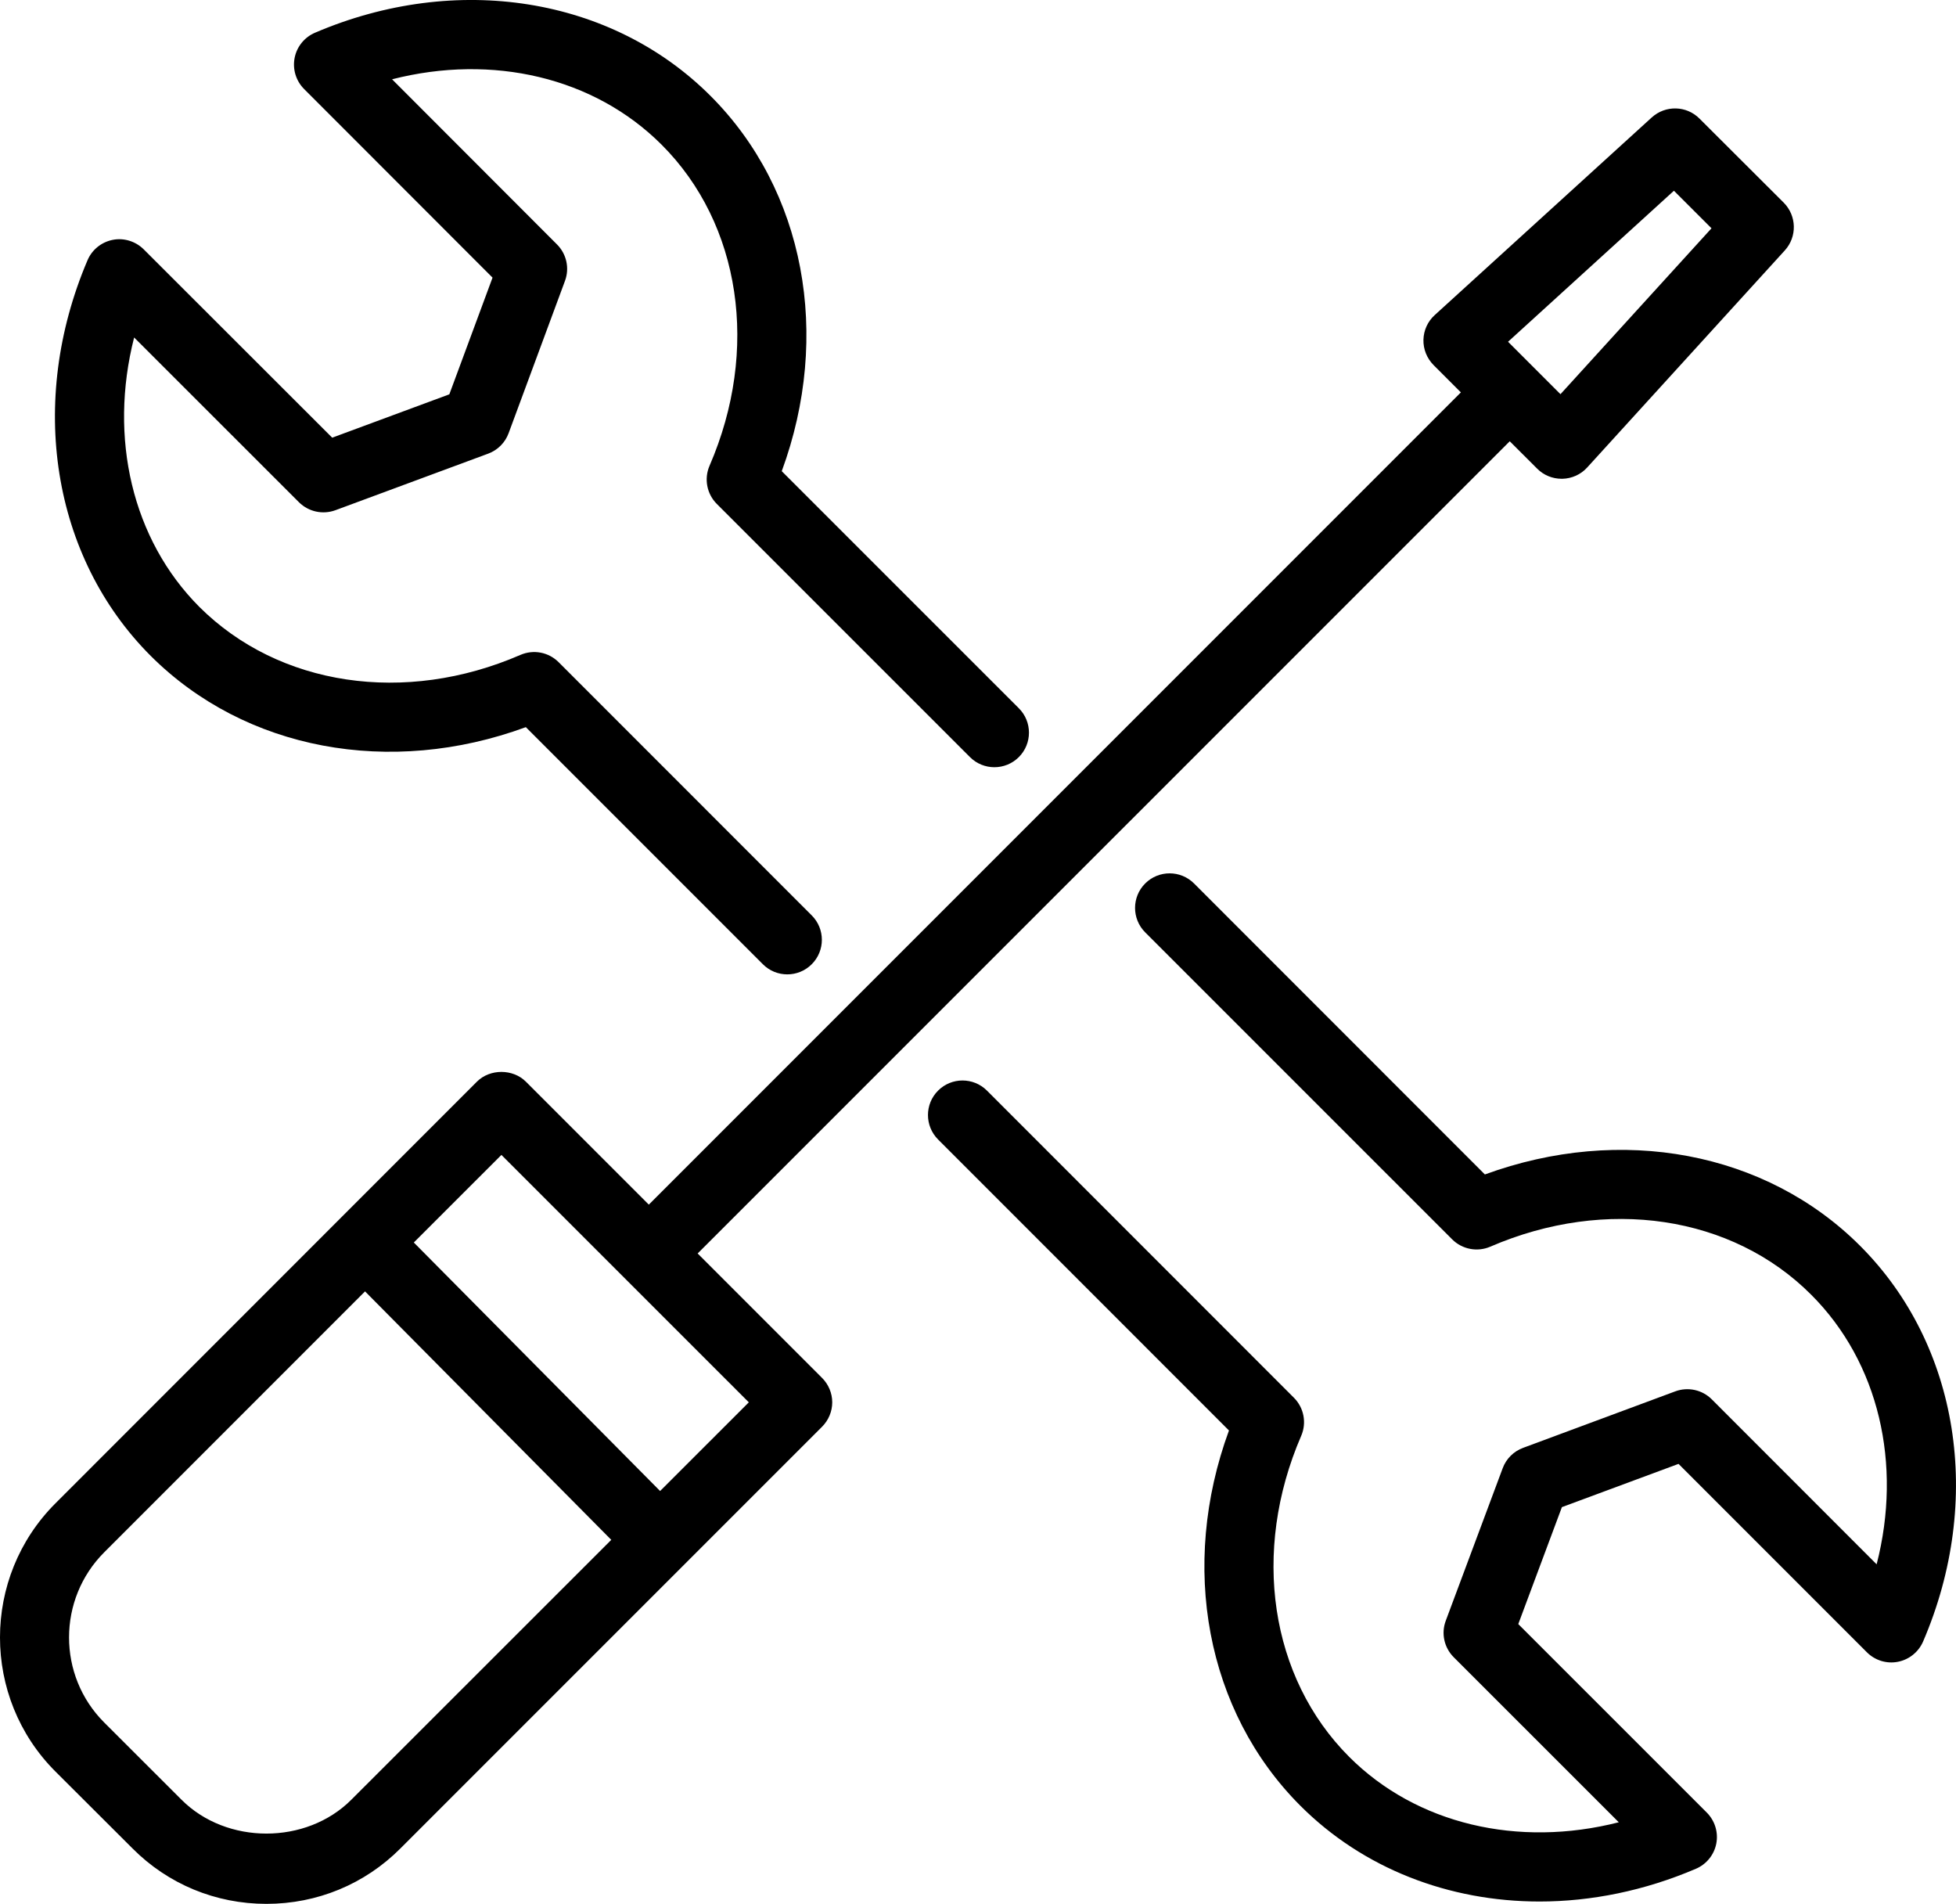
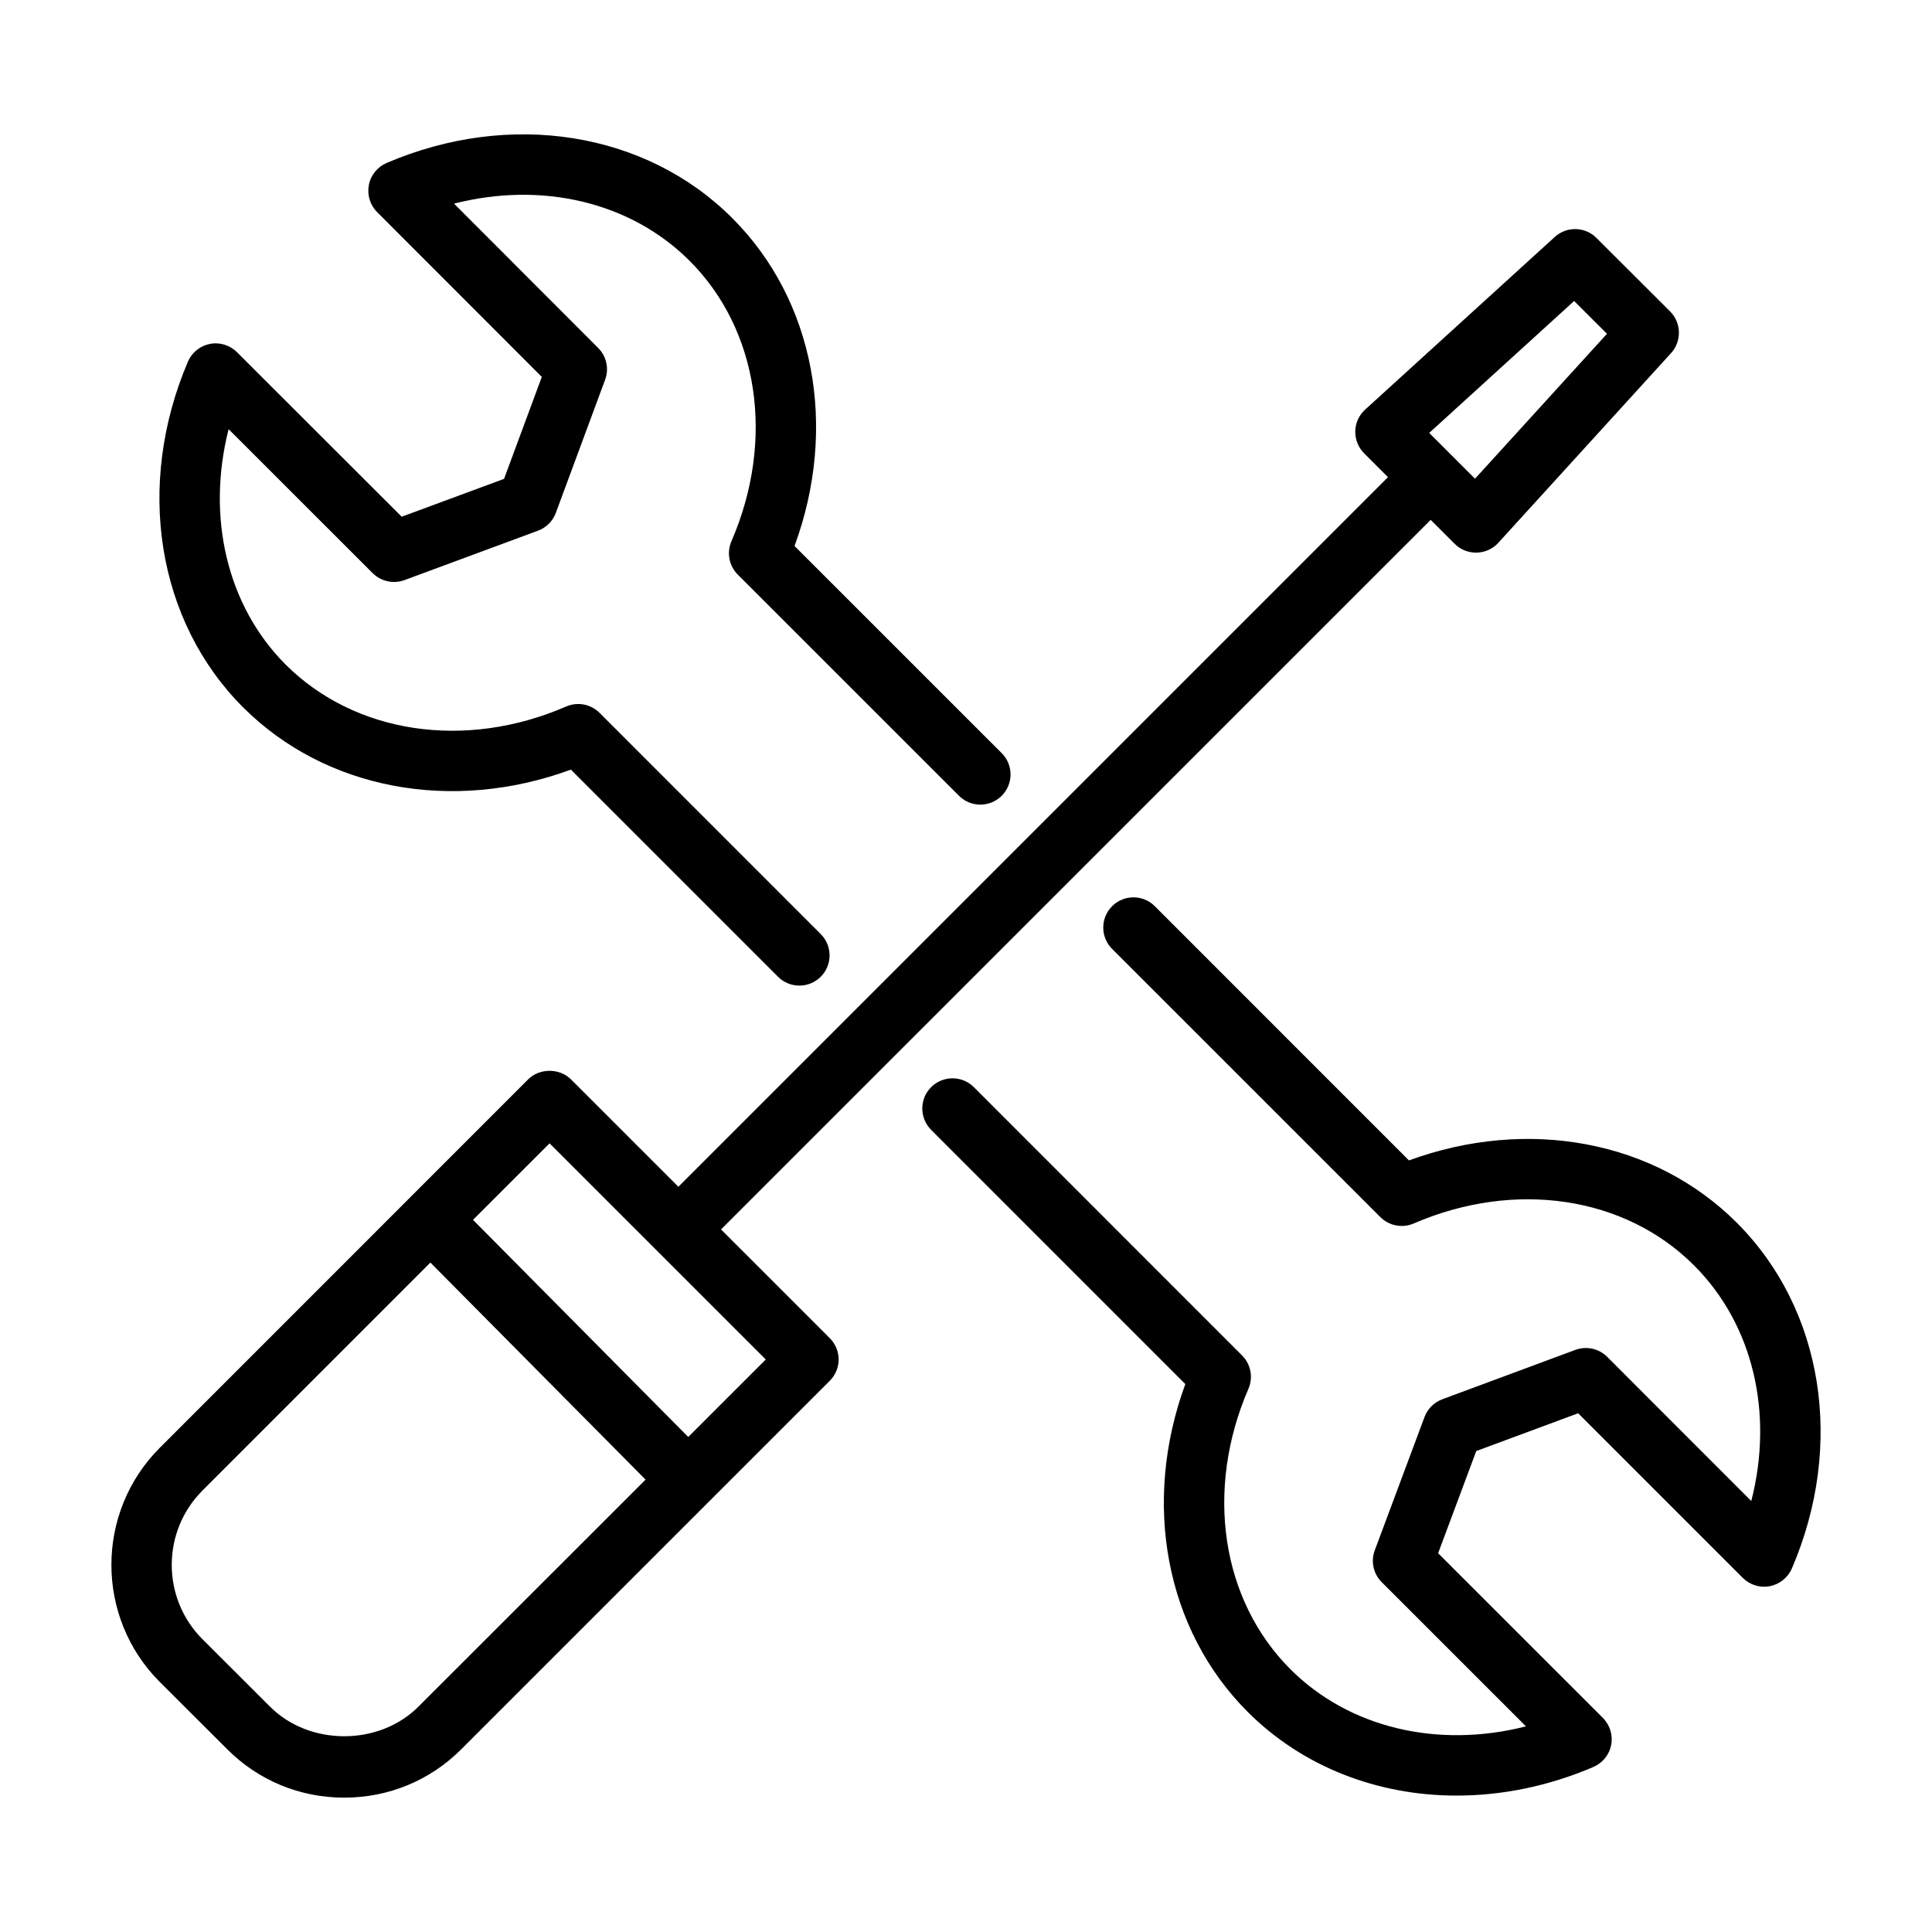
- <svg xmlns="http://www.w3.org/2000/svg" version="1.1" x="0px" y="0px" width="42.465px" height="41.324px" viewBox="695 44 42.465 41.324" enable-background="new 695 44 42.465 41.324" xml:space="preserve">
-   <path d="M706.416,59.783l5.146,5.146c0.146,0.147,0.338,0.22,0.53,0.22c0.192,0,0.384-0.073,0.531-0.22  c0.293-0.293,0.293-0.767,0-1.06l-5.496-5.497c-0.218-0.217-0.544-0.28-0.829-0.157c-2.506,1.088-5.242,0.679-6.969-1.041  c-1.46-1.463-1.972-3.671-1.417-5.849l3.579,3.577c0.209,0.207,0.517,0.273,0.792,0.172l3.317-1.228  c0.204-0.076,0.366-0.237,0.442-0.443l1.224-3.307c0.102-0.274,0.034-0.583-0.173-0.79l-3.581-3.585  c2.182-0.557,4.388-0.044,5.853,1.421c1.72,1.719,2.128,4.454,1.039,6.968c-0.122,0.282-0.059,0.611,0.158,0.828l5.496,5.495  c0.293,0.293,0.767,0.293,1.061,0c0.293-0.293,0.293-0.768,0-1.06l-5.147-5.146c1.084-2.949,0.5-6.101-1.547-8.146  c-2.146-2.147-5.519-2.685-8.588-1.37c-0.228,0.098-0.394,0.303-0.441,0.547c-0.047,0.244,0.029,0.496,0.205,0.673l4.092,4.095  l-0.938,2.533l-2.543,0.941l-4.092-4.088c-0.177-0.176-0.433-0.254-0.672-0.206c-0.245,0.048-0.451,0.214-0.548,0.443  c-1.309,3.072-0.772,6.442,1.371,8.586C700.321,60.282,703.472,60.865,706.416,59.783L706.416,59.783z M710.146,71.207  l17.631-17.629l0.595,0.594c0.141,0.142,0.332,0.22,0.531,0.22h0.018c0.204-0.005,0.4-0.093,0.537-0.245l4.291-4.712  c0.27-0.297,0.258-0.753-0.024-1.036l-1.829-1.825c-0.284-0.285-0.739-0.294-1.036-0.025l-4.711,4.289  c-0.153,0.138-0.241,0.332-0.246,0.537c-0.005,0.206,0.076,0.403,0.219,0.548l0.594,0.594l-17.63,17.63l-2.67-2.67  c-0.282-0.281-0.779-0.281-1.061,0l-9.153,9.155c-1.602,1.603-1.603,4.212-0.002,5.816l1.678,1.674  c0.772,0.775,1.805,1.202,2.906,1.202c1.103,0,2.136-0.428,2.908-1.202l9.155-9.154c0.14-0.14,0.221-0.332,0.221-0.53  c0-0.199-0.081-0.39-0.221-0.53L710.146,71.207L710.146,71.207z M731.341,48.14l0.816,0.815l-3.279,3.601l-1.138-1.138  L731.341,48.14L731.341,48.14z M702.629,83.062c-0.979,0.982-2.71,0.982-3.69,0l-1.677-1.675c-1.018-1.018-1.017-2.676,0.001-3.694  l5.662-5.663l5.346,5.393L702.629,83.062L702.629,83.062z M709.331,76.363l-5.347-5.394l1.902-1.901l5.371,5.37L709.331,76.363  L709.331,76.363z M735.383,71.041c-2.046-2.046-5.192-2.63-8.146-1.549l-6.314-6.316c-0.293-0.293-0.768-0.293-1.061,0  c-0.293,0.293-0.293,0.768,0,1.061l6.665,6.664c0.218,0.217,0.547,0.28,0.828,0.158c2.514-1.086,5.249-0.678,6.966,1.043  c1.469,1.467,1.981,3.676,1.421,5.852l-3.58-3.582c-0.208-0.207-0.517-0.274-0.792-0.172l-3.303,1.226  c-0.204,0.075-0.367,0.236-0.443,0.441l-1.236,3.311c-0.104,0.276-0.035,0.585,0.173,0.793l3.583,3.582  c-2.182,0.556-4.39,0.044-5.854-1.421c-1.719-1.72-2.127-4.455-1.041-6.966c0.122-0.282,0.06-0.61-0.158-0.828l-6.664-6.666  c-0.293-0.293-0.768-0.293-1.061,0c-0.293,0.292-0.293,0.768,0,1.061l6.315,6.316c-1.081,2.946-0.497,6.097,1.549,8.144  c1.365,1.366,3.227,2.08,5.193,2.08c1.122,0,2.279-0.233,3.396-0.711c0.229-0.098,0.395-0.303,0.442-0.547  c0.047-0.245-0.031-0.497-0.207-0.673l-4.092-4.091l0.947-2.538l2.532-0.939l4.09,4.09c0.175,0.175,0.427,0.254,0.672,0.206  c0.243-0.047,0.449-0.212,0.548-0.441C738.069,76.56,737.532,73.189,735.383,71.041L735.383,71.041z" />
+ <svg xmlns="http://www.w3.org/2000/svg" version="1.1" id="Layer_1" x="0px" y="0px" width="48px" height="48px" viewBox="692.232 40.662 48 48" enable-background="new 692.232 40.662 48 48" xml:space="preserve">
+   <path d="M706.416,59.783l5.146,5.146c0.146,0.147,0.338,0.22,0.53,0.22s0.384-0.073,0.531-0.22c0.293-0.293,0.293-0.767,0-1.06  l-5.496-5.497c-0.218-0.217-0.544-0.28-0.829-0.157c-2.506,1.088-5.242,0.679-6.969-1.041c-1.46-1.463-1.972-3.671-1.417-5.849  l3.579,3.577c0.209,0.207,0.517,0.273,0.792,0.172l3.317-1.228c0.204-0.076,0.366-0.237,0.442-0.443l1.224-3.307  c0.102-0.274,0.034-0.583-0.173-0.79l-3.581-3.585c2.182-0.557,4.388-0.044,5.853,1.421c1.72,1.719,2.128,4.454,1.039,6.968  c-0.122,0.282-0.059,0.611,0.158,0.828l5.496,5.495c0.293,0.293,0.767,0.293,1.061,0c0.293-0.293,0.293-0.768,0-1.06l-5.147-5.146  c1.084-2.949,0.5-6.101-1.547-8.146c-2.146-2.147-5.519-2.685-8.588-1.37c-0.228,0.098-0.394,0.303-0.441,0.547  s0.029,0.496,0.205,0.673l4.092,4.095l-0.938,2.533l-2.543,0.941l-4.092-4.088c-0.177-0.176-0.433-0.254-0.672-0.206  c-0.245,0.048-0.451,0.214-0.548,0.443c-1.309,3.072-0.772,6.442,1.371,8.586C700.321,60.282,703.472,60.865,706.416,59.783  L706.416,59.783z M710.146,71.207l17.631-17.629l0.595,0.594c0.141,0.142,0.332,0.22,0.531,0.22h0.018  c0.204-0.005,0.4-0.093,0.537-0.245l4.291-4.712c0.27-0.297,0.258-0.753-0.024-1.036l-1.829-1.825  c-0.284-0.285-0.739-0.294-1.036-0.025l-4.711,4.289c-0.153,0.138-0.241,0.332-0.246,0.537c-0.005,0.206,0.076,0.403,0.219,0.548  l0.594,0.594l-17.63,17.63l-2.67-2.67c-0.282-0.281-0.779-0.281-1.061,0l-9.153,9.155c-1.602,1.603-1.603,4.212-0.002,5.816  l1.678,1.674c0.772,0.775,1.805,1.202,2.906,1.202c1.103,0,2.136-0.428,2.908-1.202l9.155-9.154c0.14-0.14,0.221-0.332,0.221-0.53  c0-0.199-0.081-0.39-0.221-0.53L710.146,71.207L710.146,71.207z M731.341,48.14l0.816,0.815l-3.279,3.601l-1.138-1.138  L731.341,48.14L731.341,48.14z M702.629,83.062c-0.979,0.982-2.71,0.982-3.69,0l-1.677-1.675c-1.018-1.018-1.017-2.676,0.001-3.694  l5.662-5.663l5.346,5.393L702.629,83.062L702.629,83.062z M709.331,76.363l-5.347-5.394l1.902-1.901l5.371,5.37L709.331,76.363  L709.331,76.363z M735.383,71.041c-2.046-2.046-5.192-2.63-8.146-1.549l-6.314-6.316c-0.293-0.293-0.768-0.293-1.061,0  c-0.293,0.293-0.293,0.768,0,1.061l6.665,6.664c0.218,0.217,0.547,0.28,0.828,0.158c2.514-1.086,5.249-0.678,6.966,1.043  c1.469,1.467,1.981,3.676,1.421,5.852l-3.58-3.582c-0.208-0.207-0.517-0.274-0.792-0.172l-3.303,1.226  c-0.204,0.075-0.367,0.236-0.443,0.441l-1.236,3.311c-0.104,0.276-0.035,0.585,0.173,0.793l3.583,3.582  c-2.182,0.556-4.39,0.044-5.854-1.421c-1.719-1.72-2.127-4.455-1.041-6.966c0.122-0.282,0.06-0.61-0.158-0.828l-6.664-6.666  c-0.293-0.293-0.768-0.293-1.061,0c-0.293,0.292-0.293,0.768,0,1.061l6.315,6.316c-1.081,2.946-0.497,6.097,1.549,8.144  c1.365,1.366,3.227,2.08,5.193,2.08c1.122,0,2.279-0.233,3.396-0.711c0.229-0.098,0.395-0.303,0.442-0.547  c0.047-0.245-0.031-0.497-0.207-0.673l-4.092-4.091l0.947-2.538l2.532-0.939l4.09,4.09c0.175,0.175,0.427,0.254,0.672,0.206  c0.243-0.047,0.449-0.212,0.548-0.441C738.069,76.56,737.532,73.189,735.383,71.041L735.383,71.041z" />
</svg>
